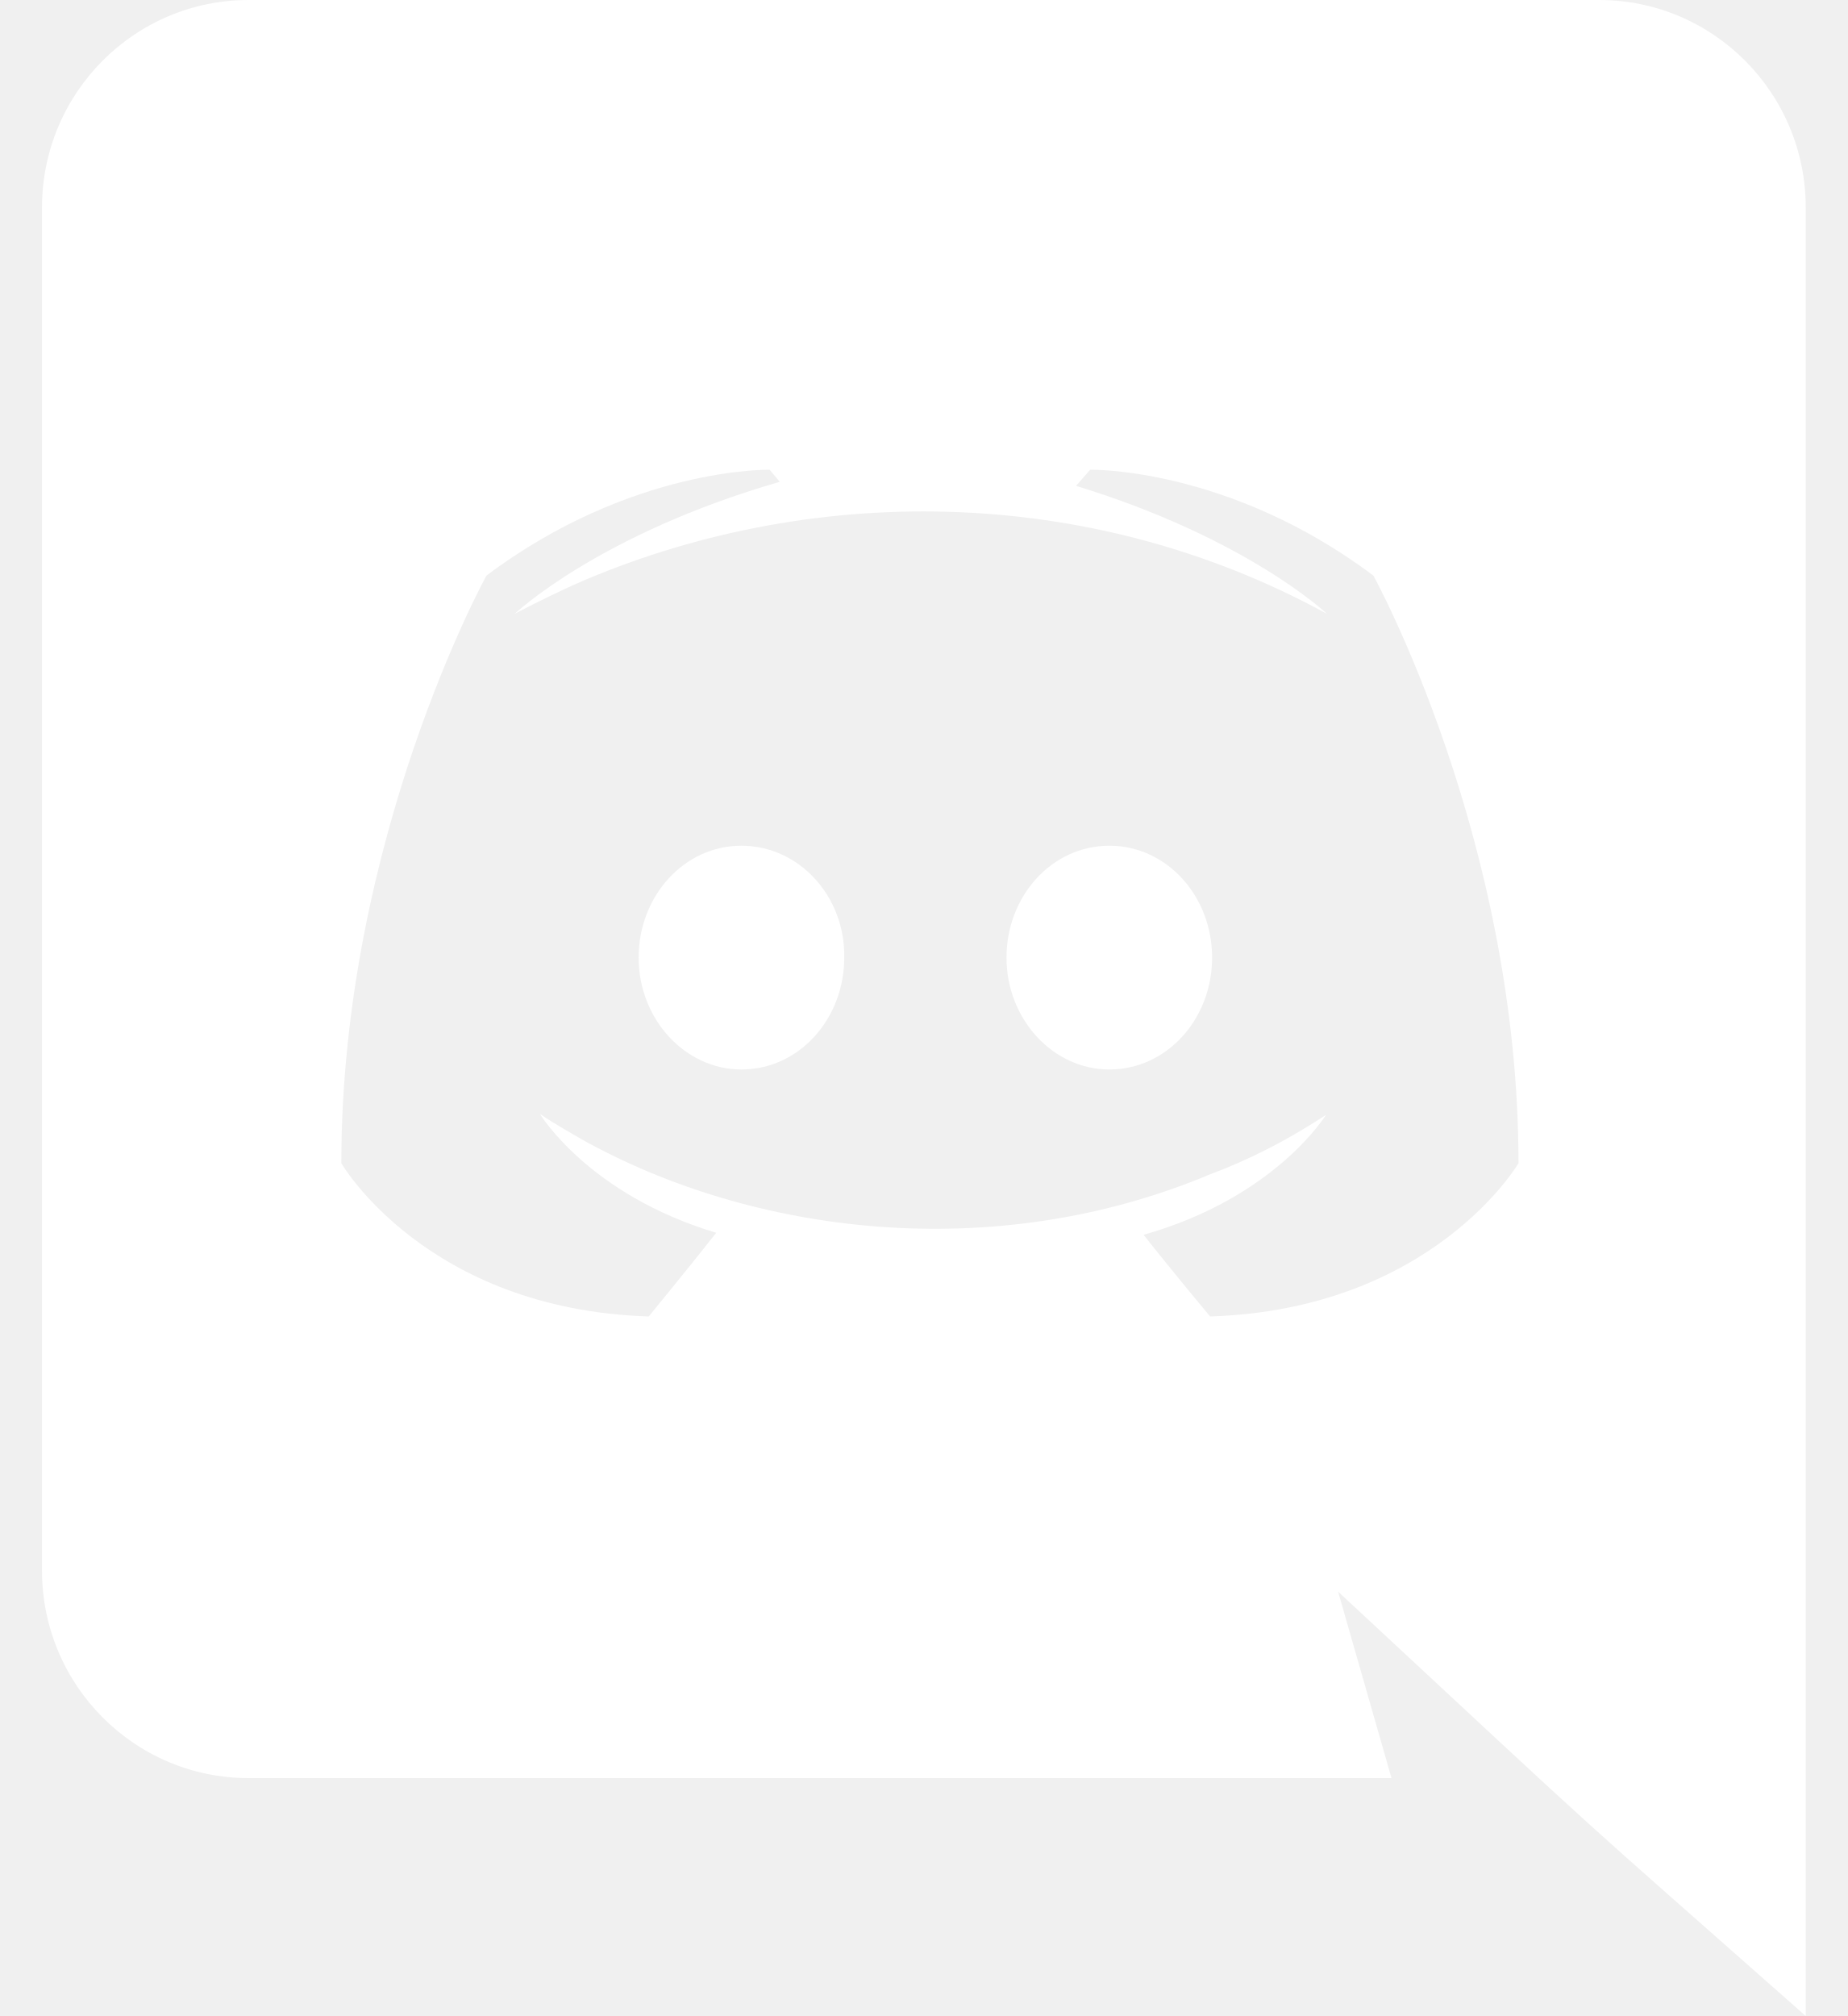
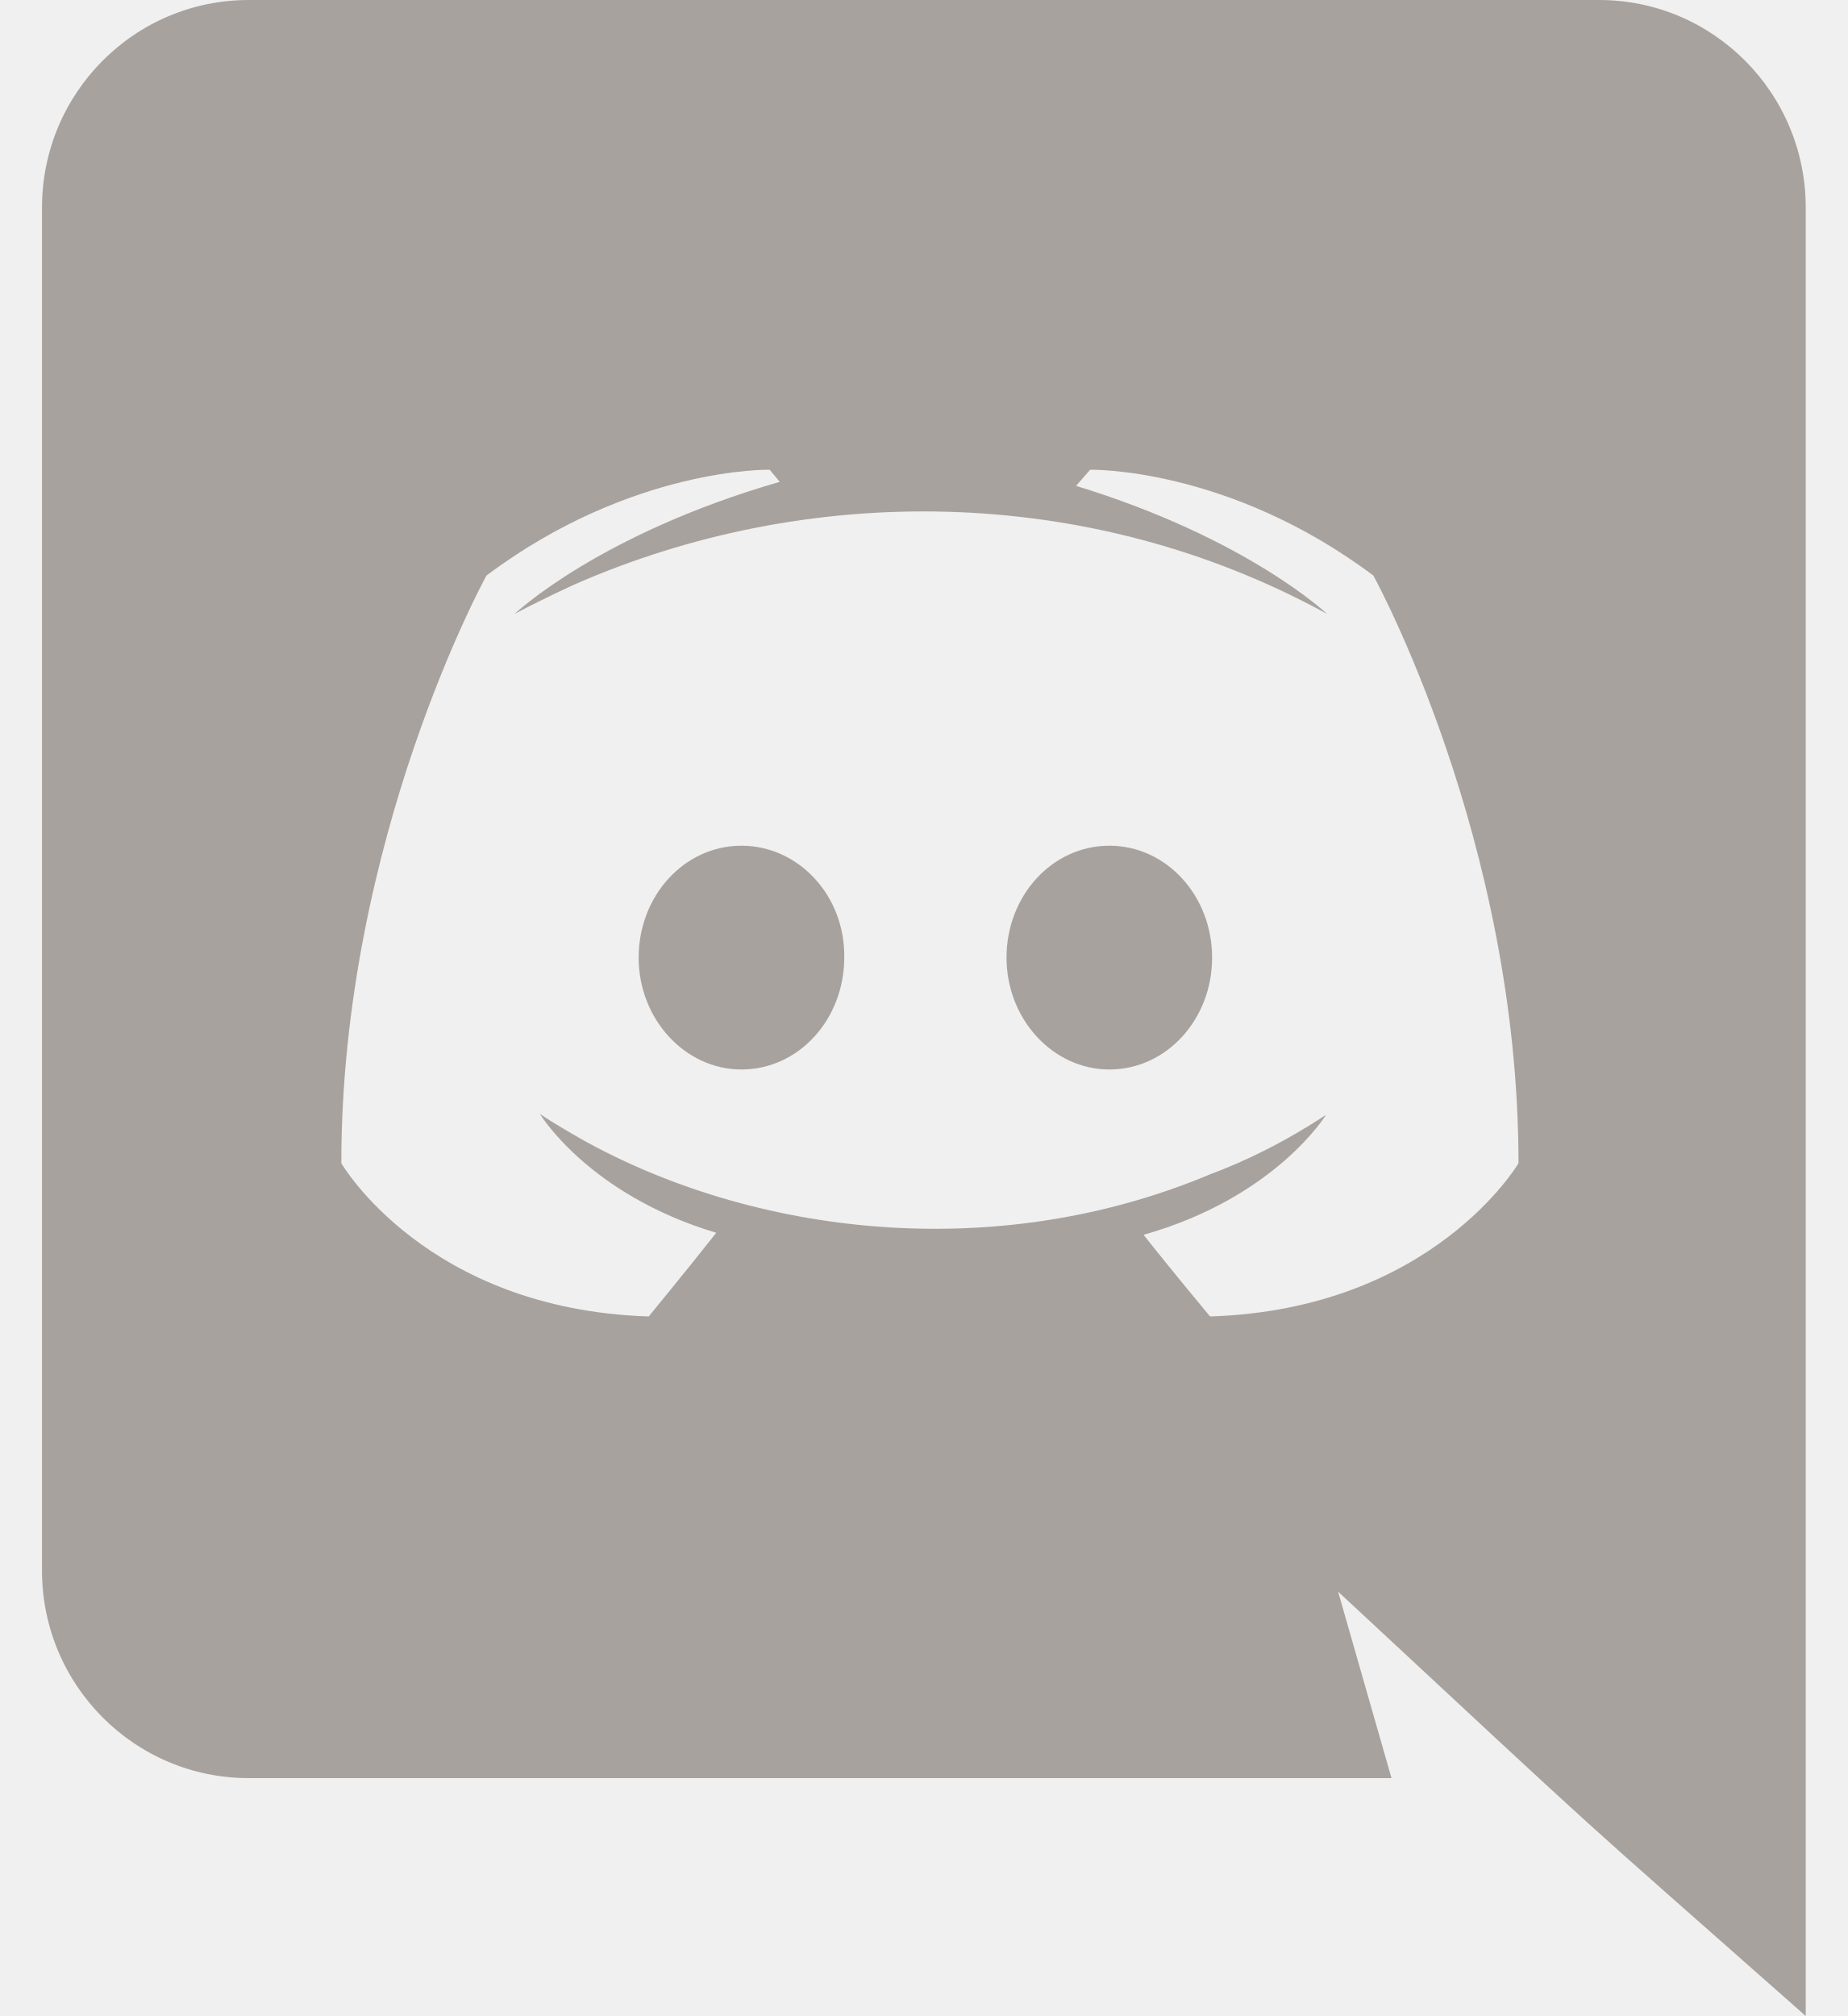
<svg xmlns="http://www.w3.org/2000/svg" width="22" height="24" viewBox="0 0 22 24" fill="none">
-   <path fill-rule="evenodd" clip-rule="evenodd" d="M14.432 11.4C14.432 12.132 13.892 12.732 13.208 12.732C12.536 12.732 11.984 12.132 11.984 11.4C11.984 10.668 12.524 10.068 13.208 10.068C13.892 10.068 14.432 10.668 14.432 11.4ZM8.828 10.068C8.144 10.068 7.604 10.668 7.604 11.4C7.604 12.132 8.156 12.732 8.828 12.732C9.512 12.732 10.052 12.132 10.052 11.4C10.064 10.668 9.512 10.068 8.828 10.068ZM21.5 2.472V24C18.477 21.328 19.444 22.213 15.932 18.948L16.568 21.168H2.96C1.604 21.168 0.5 20.064 0.5 18.696V2.472C0.5 1.104 1.604 0 2.96 0H19.04C20.396 0 21.5 1.104 21.5 2.472ZM18.08 13.848C18.08 9.984 16.352 6.852 16.352 6.852C14.624 5.556 12.98 5.592 12.98 5.592L12.812 5.784C14.852 6.408 15.8 7.308 15.8 7.308C12.95 5.746 9.601 5.745 6.836 6.96C6.392 7.164 6.128 7.308 6.128 7.308C6.128 7.308 7.124 6.36 9.284 5.736L9.164 5.592C9.164 5.592 7.52 5.556 5.792 6.852C5.792 6.852 4.064 9.984 4.064 13.848C4.064 13.848 5.072 15.588 7.724 15.672C7.724 15.672 8.168 15.132 8.528 14.676C7.004 14.22 6.428 13.26 6.428 13.26C6.605 13.384 6.896 13.544 6.92 13.56C8.945 14.694 11.823 15.066 14.408 13.98C14.828 13.824 15.296 13.596 15.788 13.272C15.788 13.272 15.188 14.256 13.616 14.7C13.976 15.156 14.408 15.672 14.408 15.672C17.06 15.588 18.08 13.848 18.08 13.848Z" fill="white" />
+   <path fill-rule="evenodd" clip-rule="evenodd" d="M14.432 11.4C14.432 12.132 13.892 12.732 13.208 12.732C12.536 12.732 11.984 12.132 11.984 11.4C11.984 10.668 12.524 10.068 13.208 10.068C13.892 10.068 14.432 10.668 14.432 11.4ZM8.828 10.068C8.144 10.068 7.604 10.668 7.604 11.4C7.604 12.132 8.156 12.732 8.828 12.732C9.512 12.732 10.052 12.132 10.052 11.4C10.064 10.668 9.512 10.068 8.828 10.068ZM21.5 2.472V24C18.477 21.328 19.444 22.213 15.932 18.948L16.568 21.168H2.96C1.604 21.168 0.5 20.064 0.5 18.696V2.472C0.5 1.104 1.604 0 2.96 0H19.04C20.396 0 21.5 1.104 21.5 2.472ZM18.08 13.848C18.08 9.984 16.352 6.852 16.352 6.852C14.624 5.556 12.98 5.592 12.98 5.592L12.812 5.784C14.852 6.408 15.8 7.308 15.8 7.308C12.95 5.746 9.601 5.745 6.836 6.96C6.392 7.164 6.128 7.308 6.128 7.308C6.128 7.308 7.124 6.36 9.284 5.736L9.164 5.592C9.164 5.592 7.52 5.556 5.792 6.852C5.792 6.852 4.064 9.984 4.064 13.848C4.064 13.848 5.072 15.588 7.724 15.672C7.724 15.672 8.168 15.132 8.528 14.676C7.004 14.22 6.428 13.26 6.428 13.26C6.605 13.384 6.896 13.544 6.92 13.56C8.945 14.694 11.823 15.066 14.408 13.98C14.828 13.824 15.296 13.596 15.788 13.272C15.788 13.272 15.188 14.256 13.616 14.7C13.976 15.156 14.408 15.672 14.408 15.672C17.06 15.588 18.08 13.848 18.08 13.848Z" fill="#a8a29e" />
</svg>
